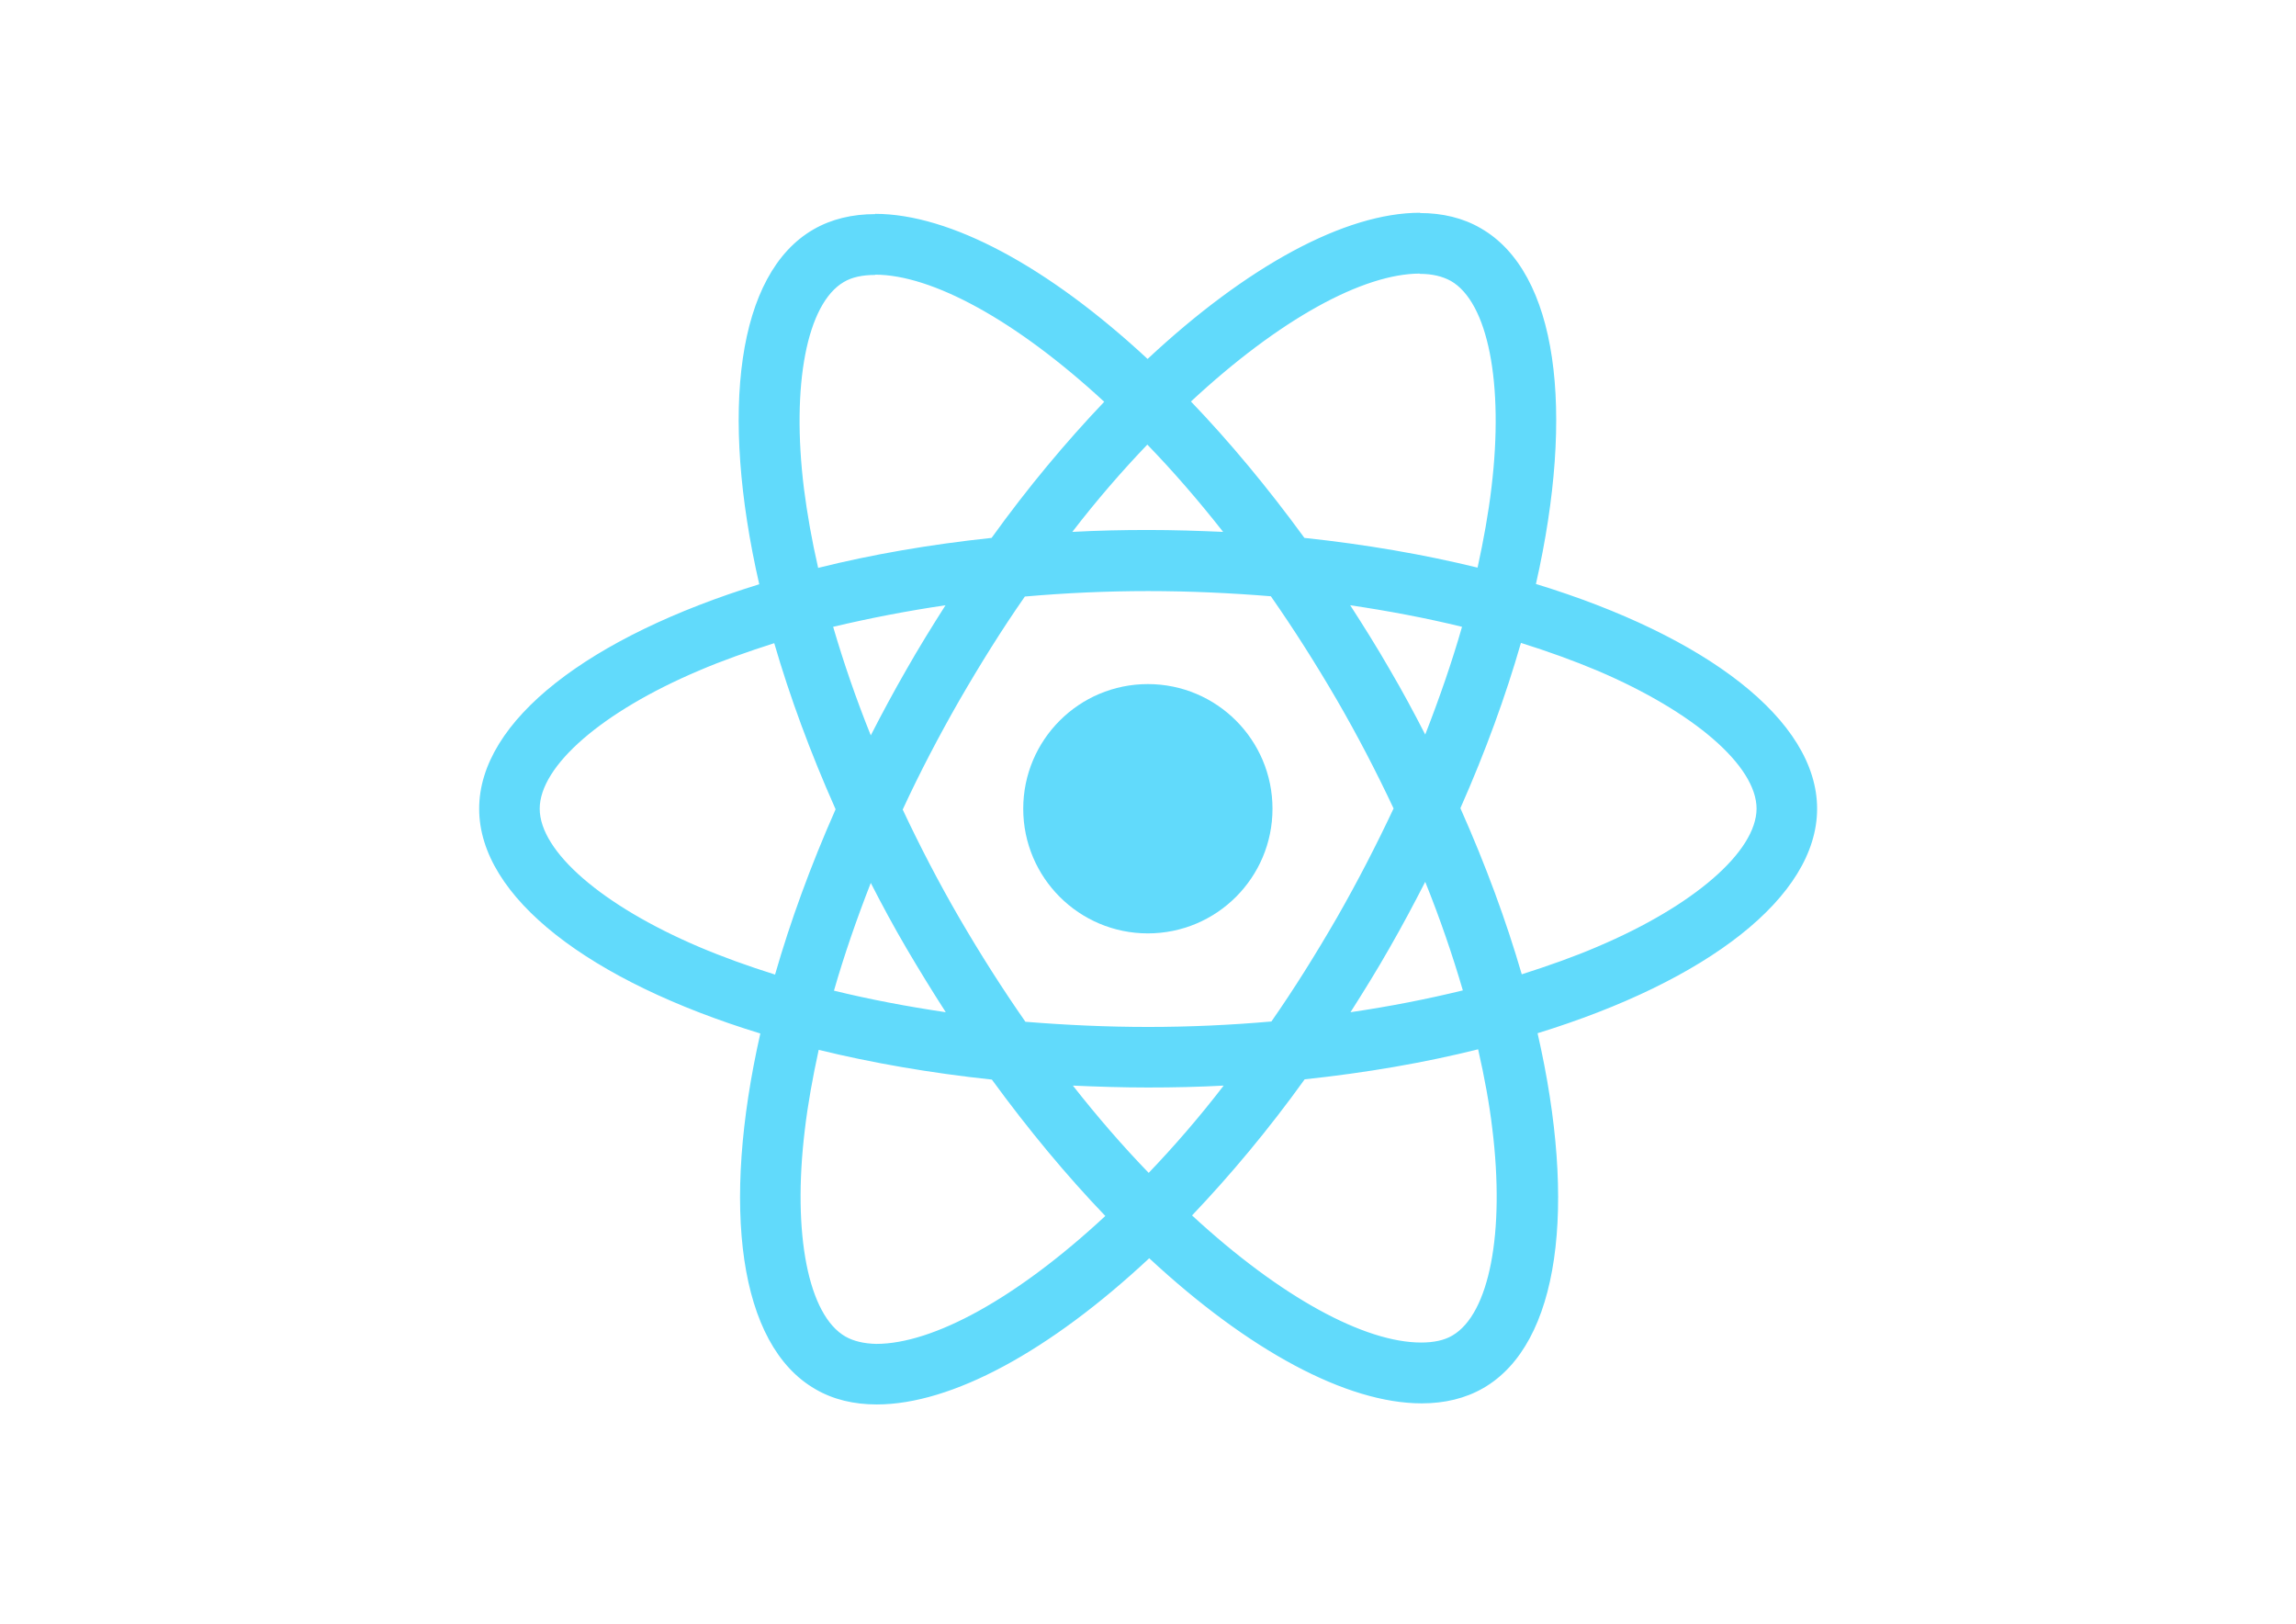
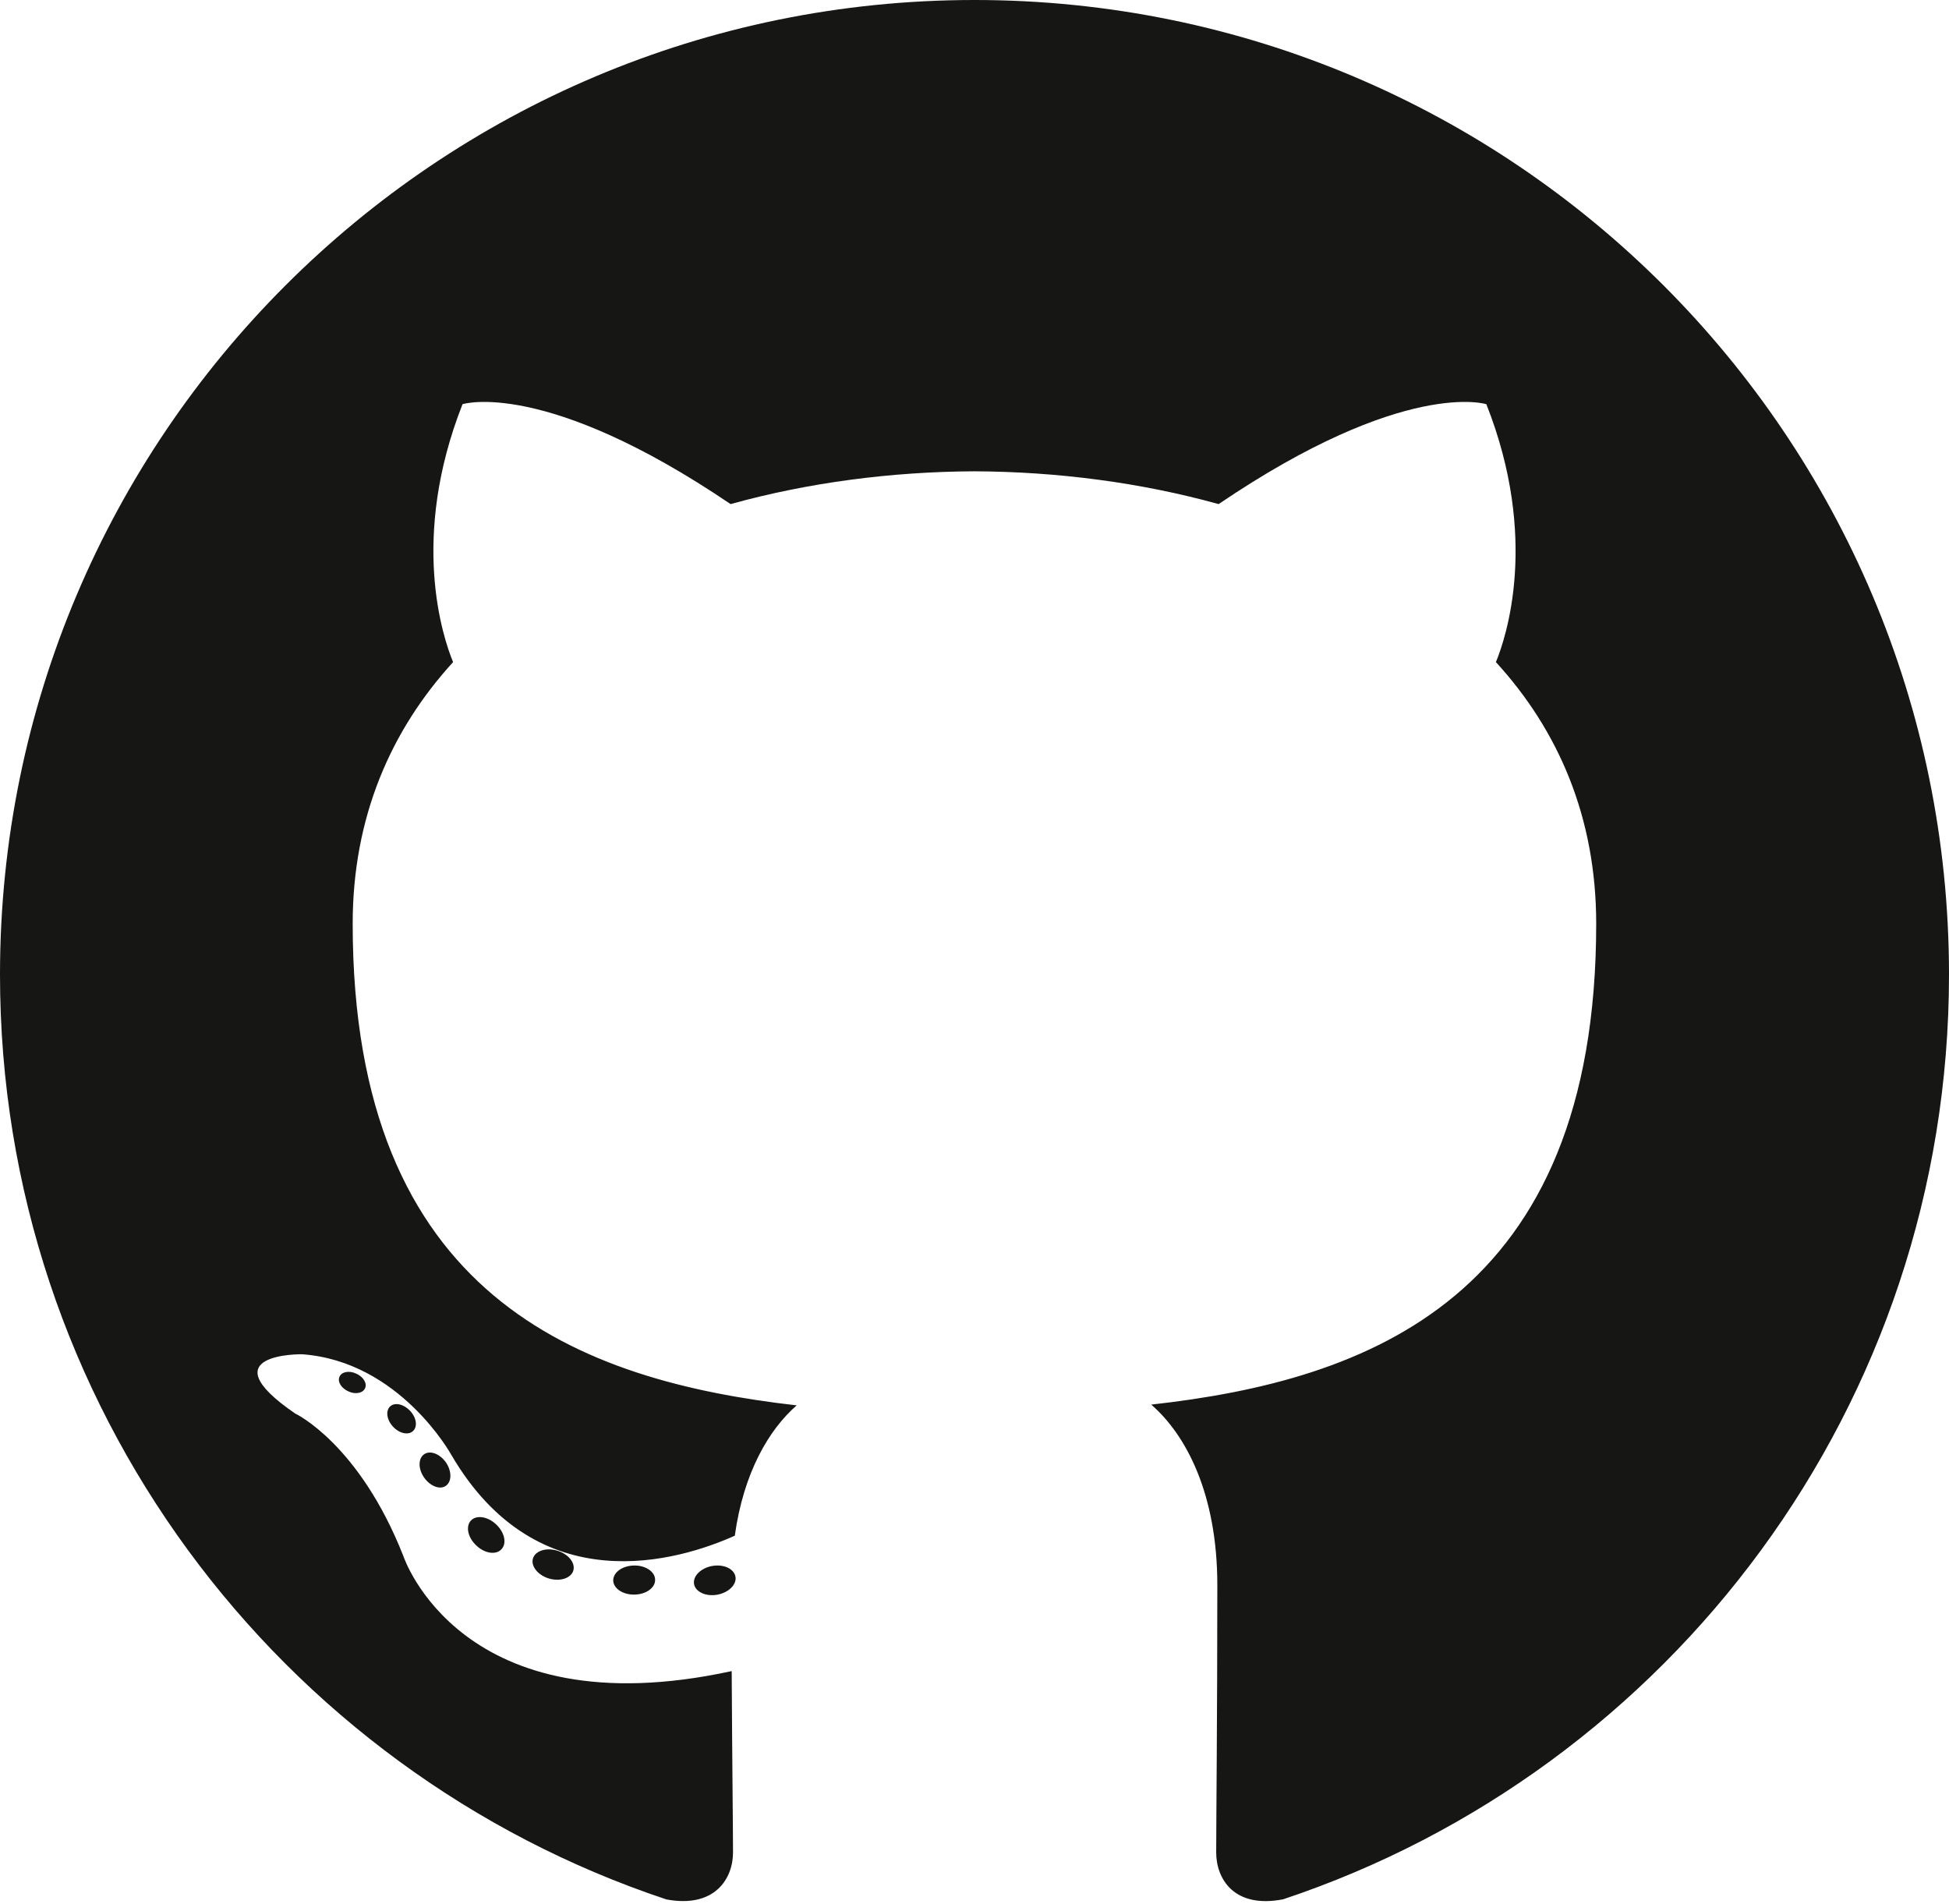
- <svg xmlns="http://www.w3.org/2000/svg" viewBox="0 0 841.9 595.3">
-   <g fill="#61DAFB">
-     <path d="M666.3 296.5c0-32.5-40.7-63.3-103.1-82.4 14.4-63.6 8-114.2-20.2-130.4-6.5-3.8-14.1-5.6-22.4-5.6v22.3c4.6 0 8.3.9 11.4 2.6 13.6 7.8 19.5 37.5 14.9 75.7-1.1 9.4-2.9 19.3-5.1 29.4-19.6-4.8-41-8.5-63.5-10.9-13.5-18.5-27.5-35.3-41.6-50 32.6-30.3 63.2-46.9 84-46.9V78c-27.5 0-63.5 19.6-99.9 53.6-36.4-33.8-72.4-53.2-99.9-53.2v22.3c20.7 0 51.4 16.5 84 46.6-14 14.7-28 31.4-41.3 49.9-22.6 2.4-44 6.1-63.6 11-2.3-10-4-19.7-5.2-29-4.7-38.2 1.1-67.9 14.6-75.8 3-1.8 6.9-2.6 11.5-2.6V78.5c-8.4 0-16 1.8-22.6 5.6-28.1 16.2-34.4 66.7-19.9 130.1-62.2 19.2-102.7 49.9-102.7 82.3 0 32.5 40.7 63.3 103.1 82.4-14.4 63.6-8 114.2 20.2 130.4 6.5 3.8 14.1 5.6 22.5 5.6 27.5 0 63.5-19.6 99.9-53.6 36.4 33.8 72.4 53.2 99.9 53.2 8.4 0 16-1.8 22.6-5.6 28.1-16.2 34.4-66.7 19.9-130.1 62-19.1 102.5-49.9 102.5-82.3zm-130.2-66.7c-3.7 12.9-8.3 26.2-13.5 39.5-4.1-8-8.4-16-13.1-24-4.6-8-9.5-15.8-14.4-23.4 14.2 2.1 27.9 4.7 41 7.9zm-45.8 106.5c-7.8 13.5-15.8 26.3-24.1 38.2-14.9 1.3-30 2-45.2 2-15.1 0-30.2-.7-45-1.9-8.3-11.9-16.4-24.6-24.2-38-7.6-13.1-14.5-26.4-20.8-39.8 6.2-13.4 13.2-26.8 20.7-39.9 7.8-13.5 15.8-26.3 24.1-38.2 14.9-1.3 30-2 45.2-2 15.1 0 30.2.7 45 1.9 8.3 11.9 16.4 24.6 24.2 38 7.6 13.1 14.5 26.4 20.8 39.8-6.3 13.4-13.2 26.8-20.7 39.9zm32.3-13c5.4 13.4 10 26.8 13.8 39.8-13.1 3.2-26.9 5.9-41.2 8 4.9-7.7 9.8-15.6 14.4-23.7 4.6-8 8.9-16.1 13-24.1zM421.2 430c-9.3-9.6-18.6-20.3-27.8-32 9 .4 18.2.7 27.5.7 9.4 0 18.7-.2 27.8-.7-9 11.7-18.3 22.4-27.5 32zm-74.4-58.9c-14.2-2.1-27.9-4.7-41-7.9 3.7-12.9 8.3-26.2 13.5-39.5 4.1 8 8.4 16 13.1 24 4.7 8 9.5 15.8 14.4 23.4zM420.7 163c9.3 9.6 18.6 20.3 27.8 32-9-.4-18.2-.7-27.5-.7-9.4 0-18.7.2-27.8.7 9-11.7 18.3-22.4 27.5-32zm-74 58.9c-4.9 7.7-9.8 15.6-14.4 23.7-4.6 8-8.9 16-13 24-5.4-13.4-10-26.8-13.8-39.8 13.1-3.1 26.9-5.8 41.2-7.9zm-90.5 125.2c-35.4-15.1-58.3-34.9-58.3-50.6 0-15.7 22.9-35.6 58.3-50.6 8.6-3.7 18-7 27.7-10.1 5.7 19.6 13.2 40 22.5 60.9-9.2 20.8-16.6 41.1-22.2 60.6-9.9-3.1-19.3-6.5-28-10.2zM310 490c-13.6-7.8-19.5-37.5-14.9-75.7 1.1-9.4 2.9-19.3 5.1-29.4 19.6 4.8 41 8.5 63.5 10.9 13.5 18.5 27.5 35.3 41.6 50-32.6 30.3-63.2 46.9-84 46.9-4.5-.1-8.3-1-11.3-2.7zm237.2-76.2c4.7 38.2-1.1 67.9-14.6 75.8-3 1.8-6.9 2.6-11.5 2.6-20.7 0-51.4-16.5-84-46.6 14-14.7 28-31.4 41.3-49.9 22.6-2.4 44-6.1 63.6-11 2.3 10.1 4.1 19.8 5.2 29.1zm38.5-66.7c-8.6 3.7-18 7-27.7 10.1-5.7-19.6-13.2-40-22.5-60.9 9.2-20.8 16.6-41.1 22.2-60.6 9.9 3.1 19.3 6.5 28.1 10.2 35.4 15.1 58.3 34.9 58.3 50.6-.1 15.7-23 35.6-58.4 50.6zM320.8 78.4z" />
-     <circle cx="420.9" cy="296.5" r="45.7" />
-     <path d="M520.5 78.1z" />
+ <svg xmlns="http://www.w3.org/2000/svg" width="256px" height="250px" viewBox="0 0 256 250" version="1.1" preserveAspectRatio="xMidYMid">
+   <g>
+     <path d="M128.001,0 C57.317,0 0,57.307 0,128.001 C0,184.555 36.676,232.536 87.535,249.461 C93.932,250.646 96.281,246.684 96.281,243.303 C96.281,240.251 96.162,230.168 96.107,219.472 C60.497,227.215 52.983,204.37 52.983,204.37 C47.16,189.575 38.77,185.641 38.77,185.641 C27.157,177.696 39.646,177.859 39.646,177.859 C52.499,178.762 59.267,191.05 59.267,191.05 C70.684,210.618 89.212,204.961 96.516,201.69 C97.665,193.418 100.982,187.771 104.643,184.574 C76.212,181.338 46.325,170.362 46.325,121.316 C46.325,107.341 51.325,95.922 59.513,86.958 C58.184,83.734 53.803,70.716 60.753,53.084 C60.753,53.084 71.502,49.644 95.963,66.205 C106.173,63.369 117.123,61.947 128.001,61.898 C138.879,61.947 149.838,63.369 160.067,66.205 C184.498,49.644 195.232,53.084 195.232,53.084 C202.199,70.716 197.816,83.734 196.487,86.958 C204.694,95.922 209.66,107.341 209.66,121.316 C209.66,170.479 179.716,181.304 151.213,184.473 C155.804,188.445 159.895,196.235 159.895,208.177 C159.895,225.303 159.747,239.087 159.747,243.303 C159.747,246.71 162.051,250.701 168.539,249.444 C219.37,232.5 256,184.536 256,128.001 C256,57.307 198.691,0 128.001,0 Z M47.941,182.34 C47.659,182.976 46.658,183.167 45.747,182.73 C44.818,182.313 44.297,181.446 44.598,180.808 C44.873,180.153 45.876,179.97 46.802,180.409 C47.733,180.827 48.263,181.702 47.941,182.34 Z M54.237,187.958 C53.626,188.524 52.433,188.261 51.623,187.367 C50.786,186.475 50.629,185.281 51.248,184.707 C51.878,184.141 53.035,184.406 53.874,185.298 C54.712,186.201 54.875,187.386 54.237,187.958 Z M58.556,195.146 C57.772,195.691 56.49,195.18 55.697,194.042 C54.913,192.904 54.913,191.539 55.714,190.992 C56.509,190.445 57.772,190.937 58.575,192.067 C59.357,193.224 59.357,194.589 58.556,195.146 Z M65.861,203.471 C65.16,204.245 63.665,204.037 62.572,202.982 C61.452,201.949 61.141,200.485 61.845,199.711 C62.555,198.935 64.058,199.153 65.16,200.201 C66.27,201.231 66.61,202.706 65.861,203.471 Z M75.303,206.282 C74.993,207.284 73.554,207.74 72.104,207.314 C70.656,206.875 69.709,205.701 70.001,204.688 C70.302,203.679 71.748,203.204 73.208,203.66 C74.654,204.096 75.604,205.262 75.303,206.282 Z M86.047,207.474 C86.083,208.529 84.854,209.405 83.332,209.424 C81.801,209.458 80.563,208.603 80.546,207.565 C80.546,206.499 81.748,205.632 83.279,205.606 C84.801,205.577 86.047,206.424 86.047,207.474 Z M96.602,207.069 C96.784,208.099 95.727,209.157 94.215,209.439 C92.73,209.71 91.354,209.074 91.165,208.053 C90.981,206.997 92.058,205.939 93.541,205.666 C95.055,205.403 96.409,206.022 96.602,207.069 Z" fill="#161614" />
  </g>
</svg>
